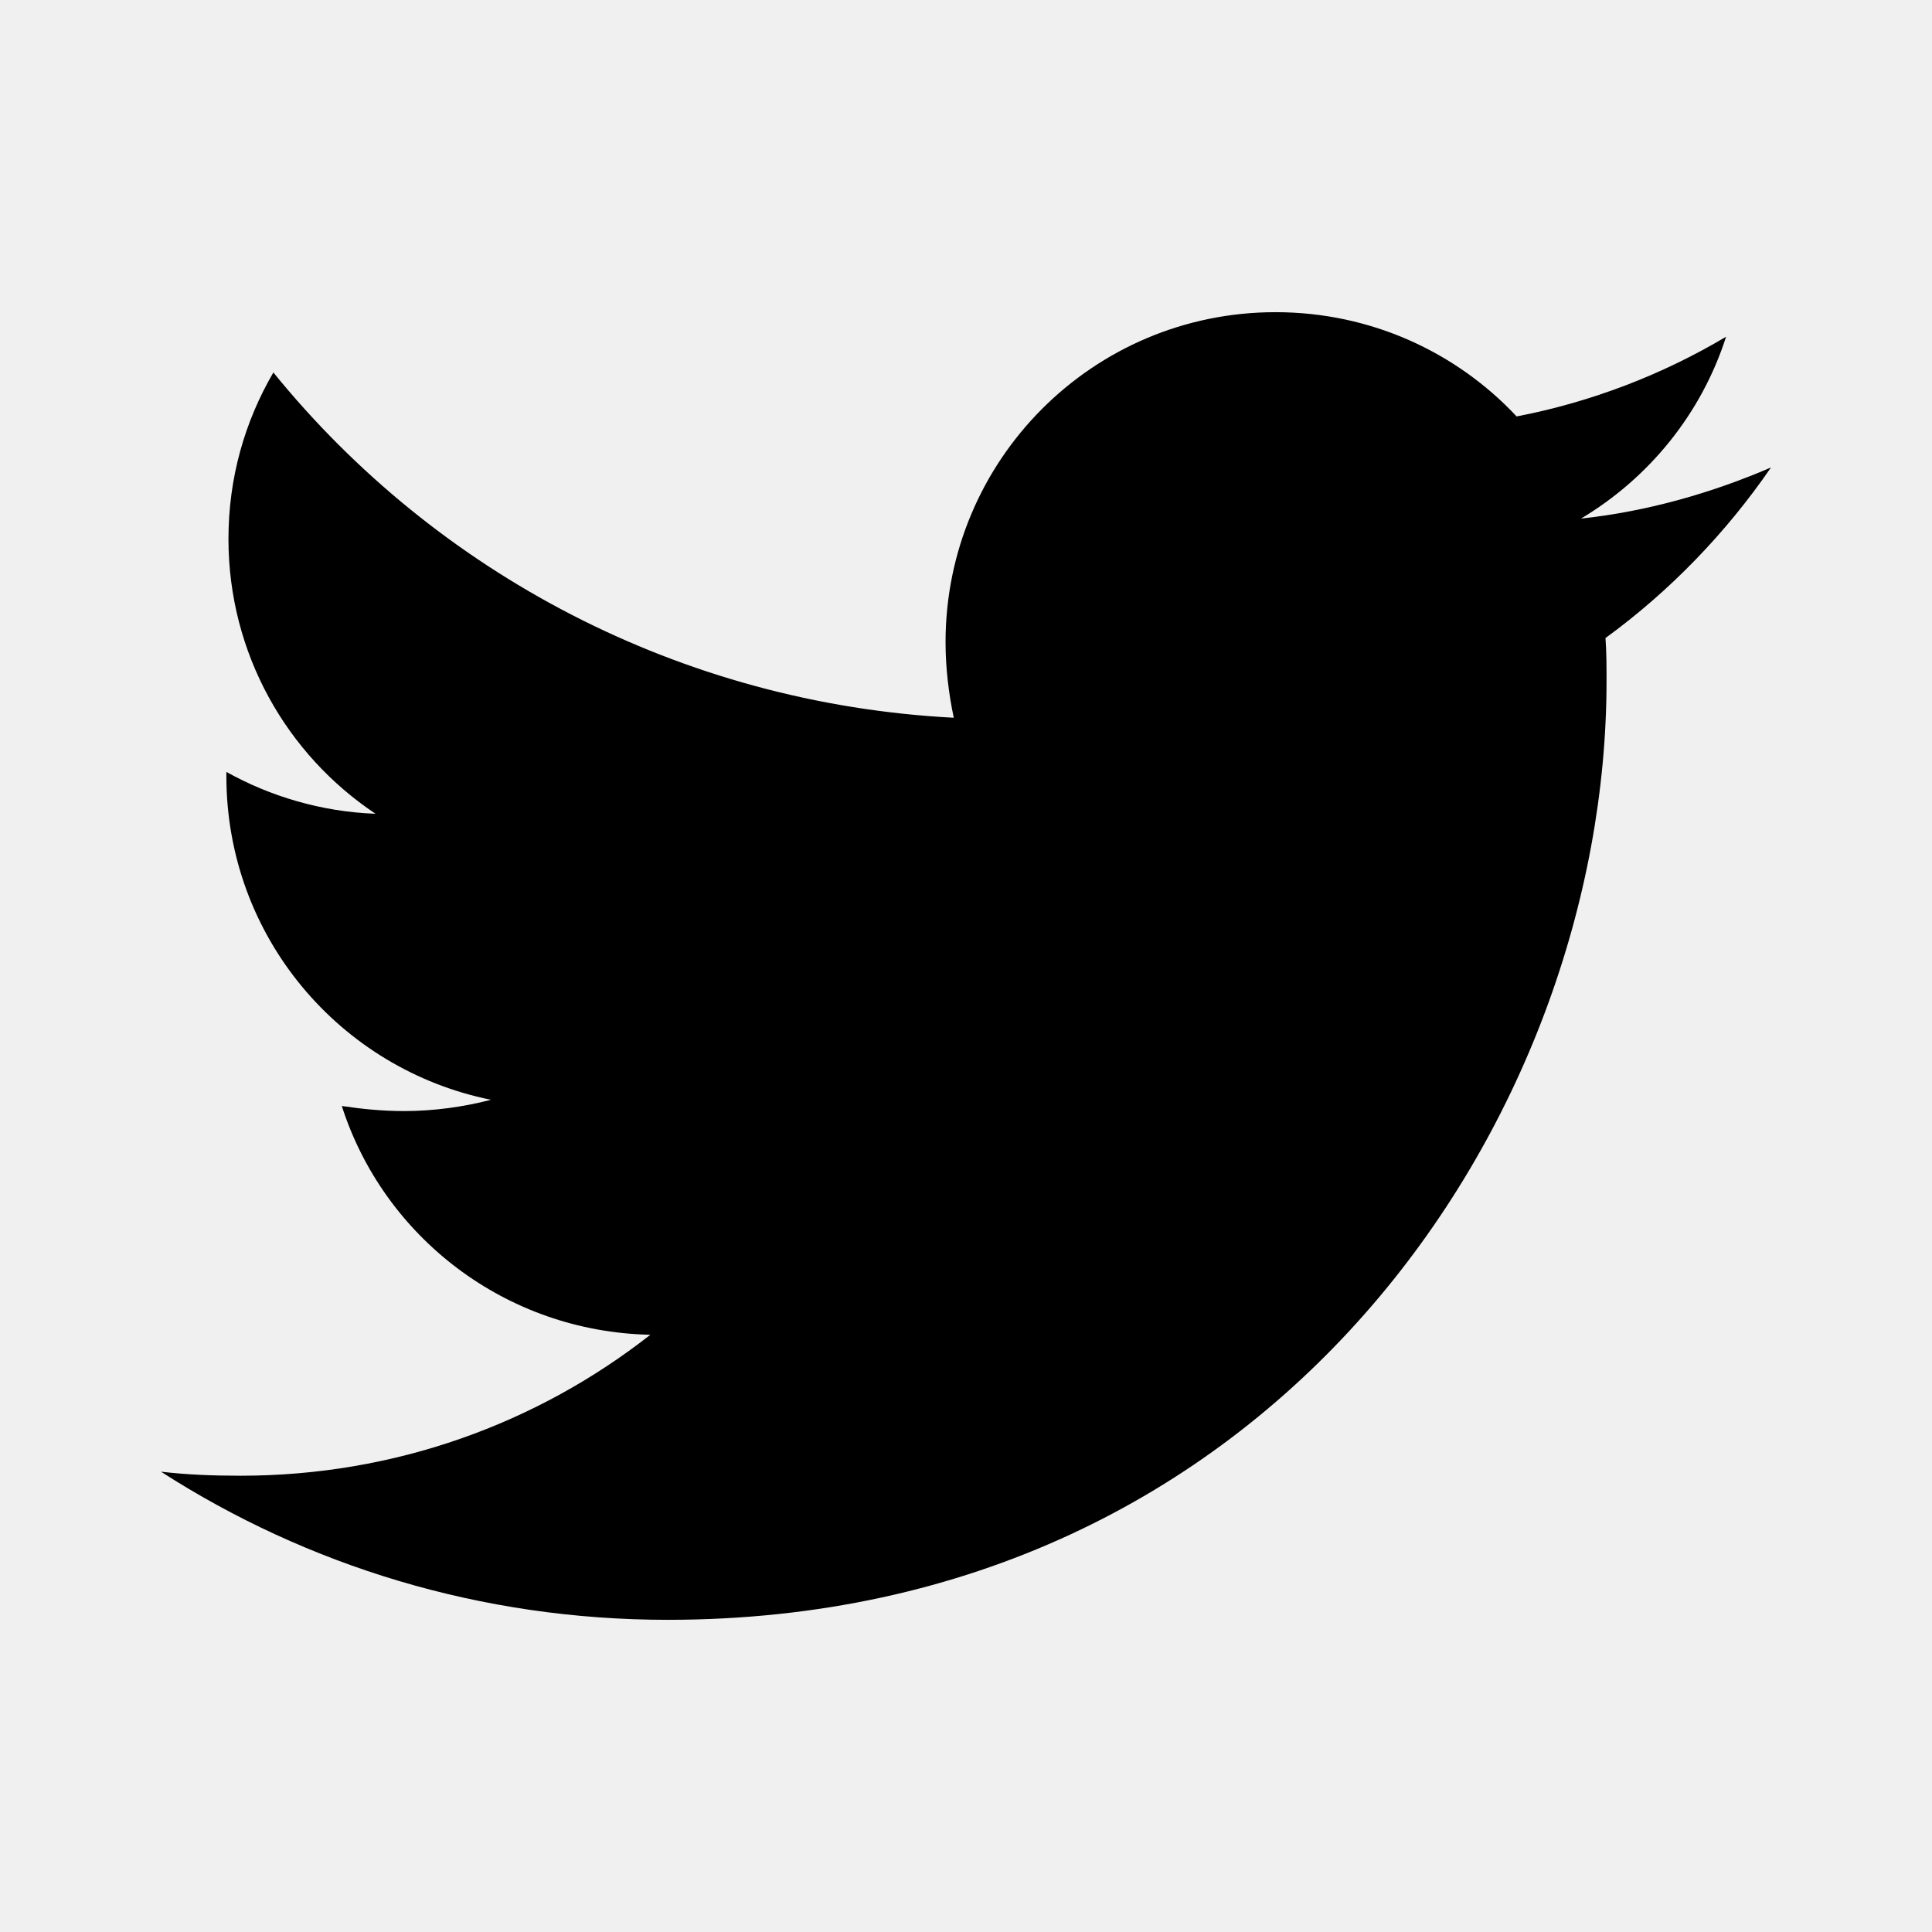
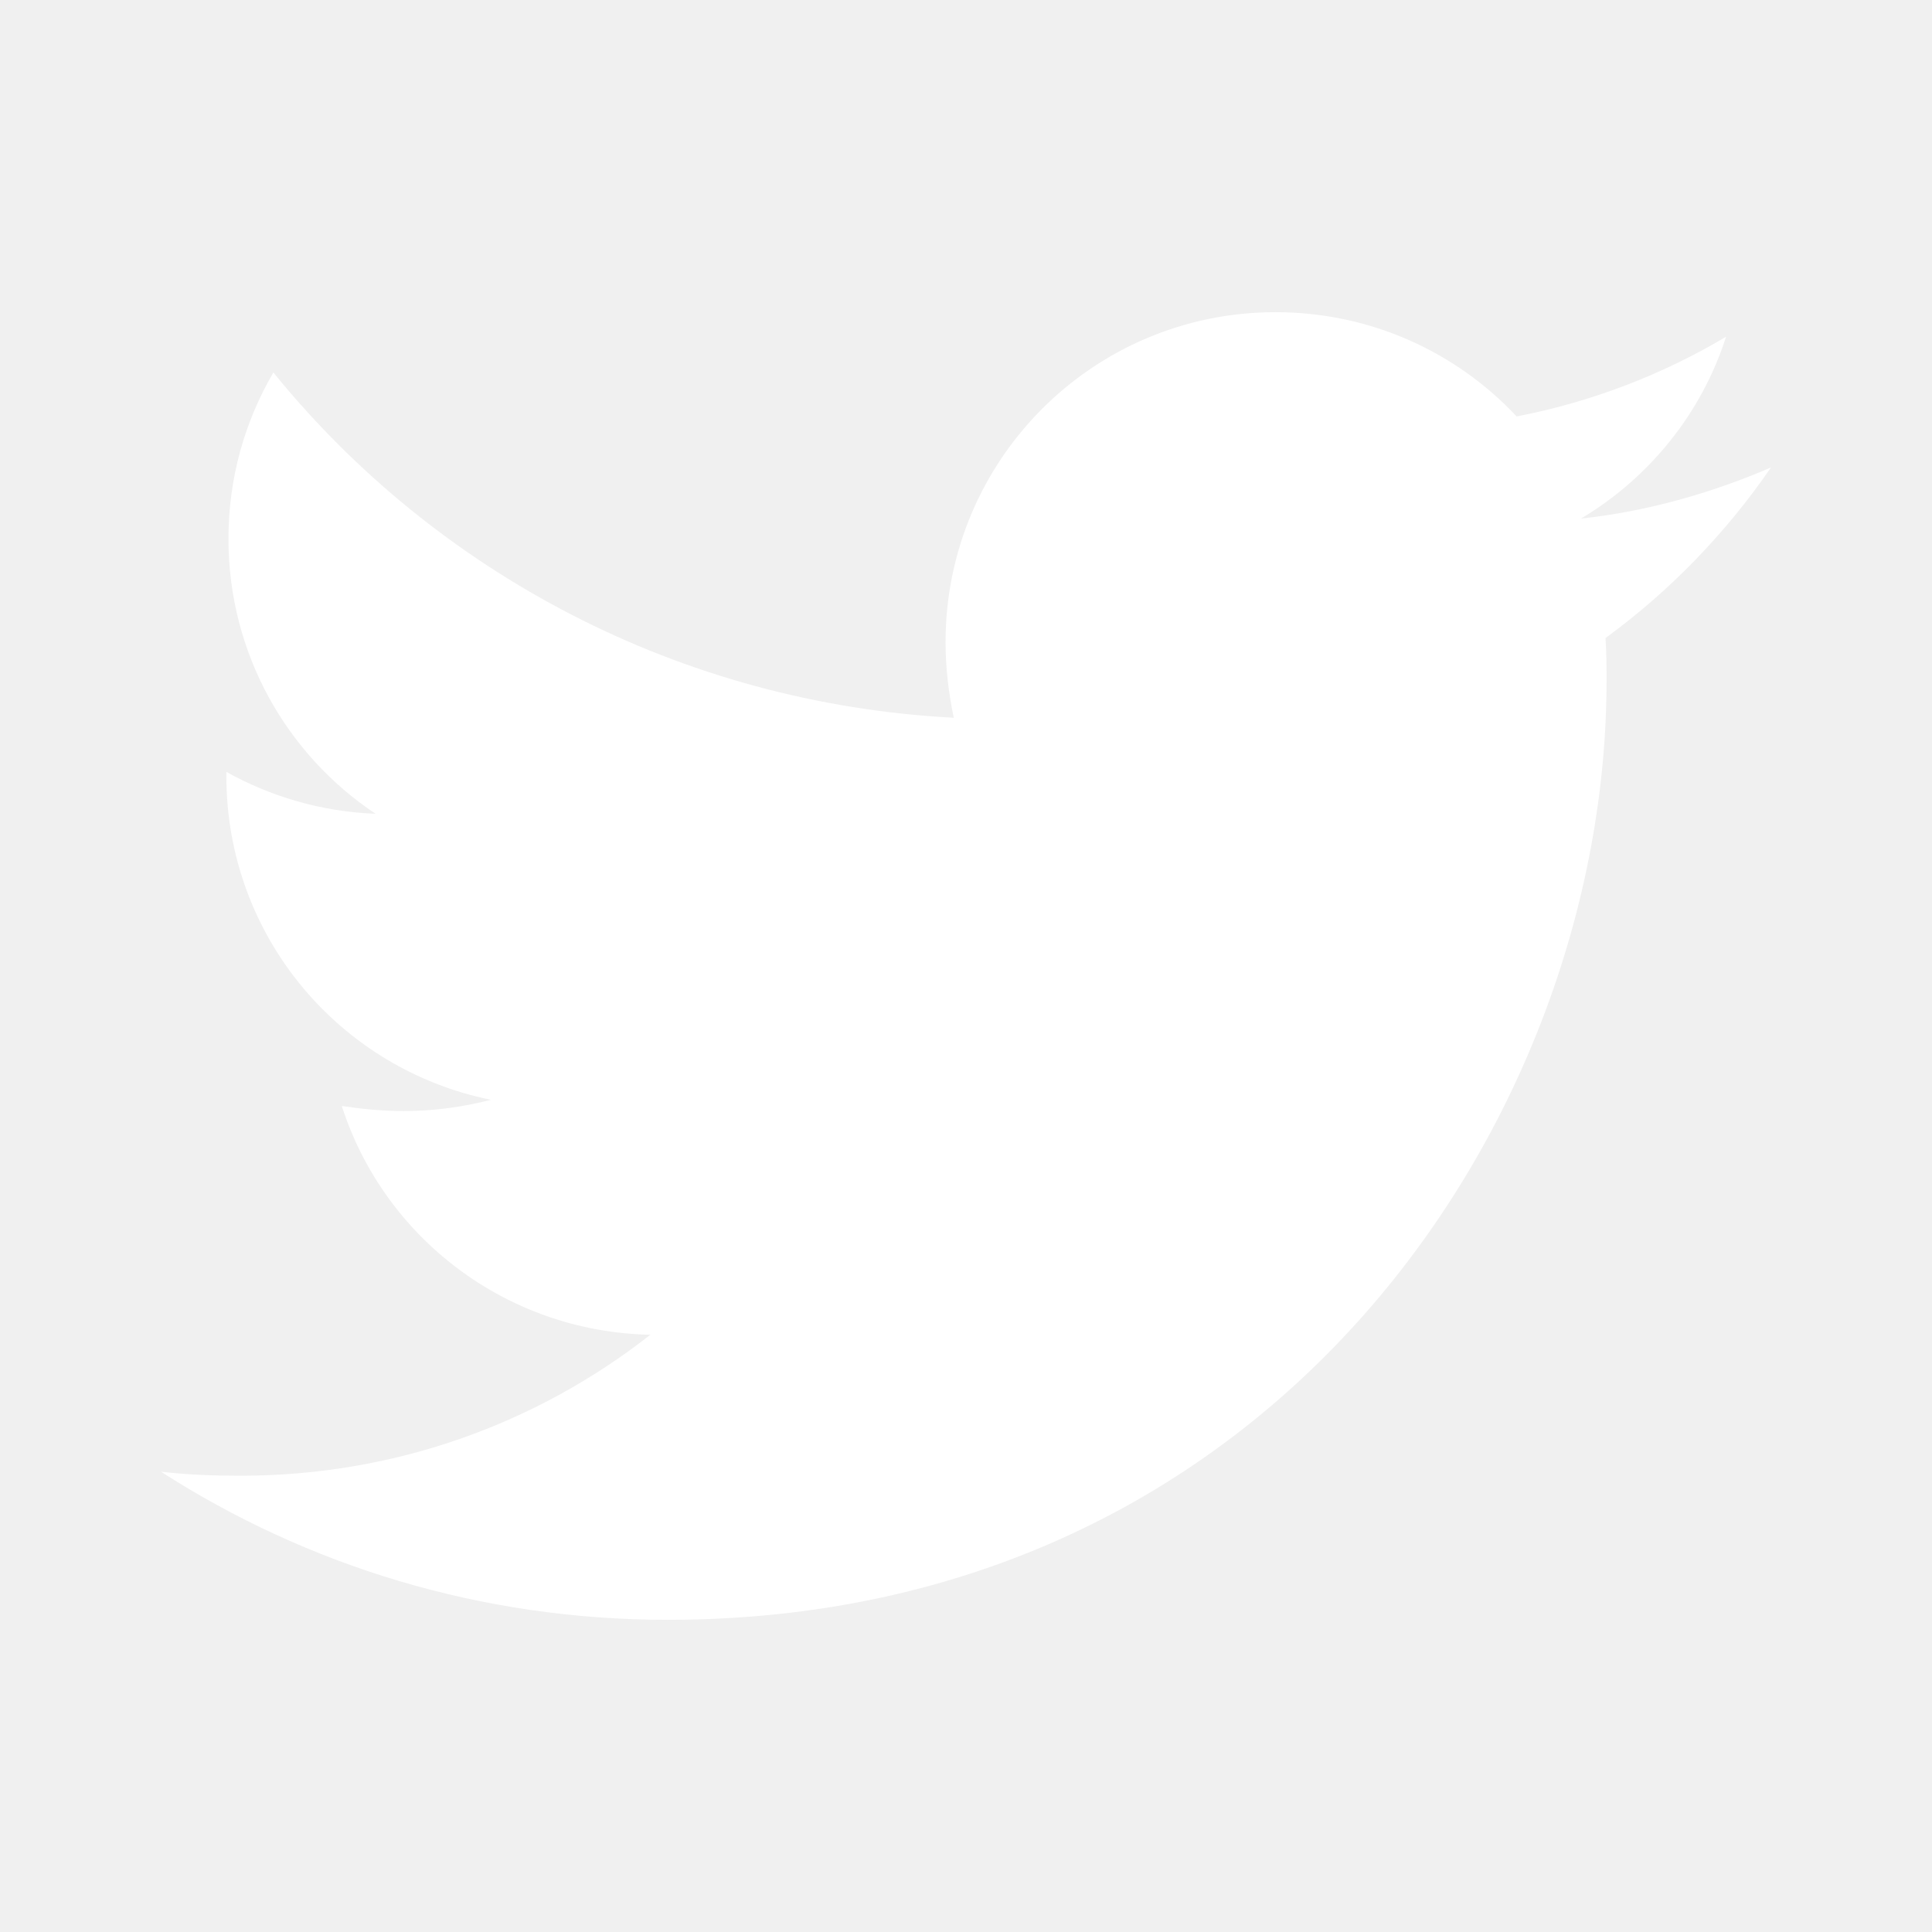
<svg xmlns="http://www.w3.org/2000/svg" width="24" height="24" viewBox="0 0 24 24" fill="none">
-   <path d="M19.944 7.926C19.957 8.104 19.957 8.282 19.957 8.459C19.957 13.878 15.833 20.122 8.294 20.122C5.972 20.122 3.815 19.449 2 18.282C2.33 18.32 2.647 18.332 2.99 18.332C4.906 18.332 6.67 17.685 8.079 16.581C6.277 16.543 4.766 15.363 4.246 13.739C4.5 13.777 4.754 13.802 5.02 13.802C5.388 13.802 5.756 13.751 6.099 13.662C4.221 13.282 2.812 11.632 2.812 9.64V9.589C3.358 9.893 3.992 10.084 4.665 10.109C3.561 9.373 2.838 8.117 2.838 6.695C2.838 5.934 3.041 5.236 3.396 4.627C5.414 7.114 8.447 8.739 11.848 8.916C11.784 8.612 11.746 8.294 11.746 7.977C11.746 5.718 13.574 3.878 15.845 3.878C17.025 3.878 18.091 4.373 18.84 5.173C19.767 4.995 20.655 4.652 21.442 4.183C21.137 5.135 20.49 5.934 19.64 6.442C20.465 6.353 21.264 6.124 22 5.807C21.442 6.619 20.744 7.343 19.944 7.926Z" fill="black" />
+   <path d="M19.944 7.926C19.957 8.104 19.957 8.282 19.957 8.459C19.957 13.878 15.833 20.122 8.294 20.122C5.972 20.122 3.815 19.449 2 18.282C2.33 18.32 2.647 18.332 2.99 18.332C4.906 18.332 6.67 17.685 8.079 16.581C6.277 16.543 4.766 15.363 4.246 13.739C4.5 13.777 4.754 13.802 5.02 13.802C5.388 13.802 5.756 13.751 6.099 13.662C4.221 13.282 2.812 11.632 2.812 9.64V9.589C3.358 9.893 3.992 10.084 4.665 10.109C3.561 9.373 2.838 8.117 2.838 6.695C2.838 5.934 3.041 5.236 3.396 4.627C5.414 7.114 8.447 8.739 11.848 8.916C11.784 8.612 11.746 8.294 11.746 7.977C11.746 5.718 13.574 3.878 15.845 3.878C17.025 3.878 18.091 4.373 18.84 5.173C19.767 4.995 20.655 4.652 21.442 4.183C21.137 5.135 20.49 5.934 19.64 6.442C20.465 6.353 21.264 6.124 22 5.807C21.442 6.619 20.744 7.343 19.944 7.926Z" fill="white" />
</svg>
